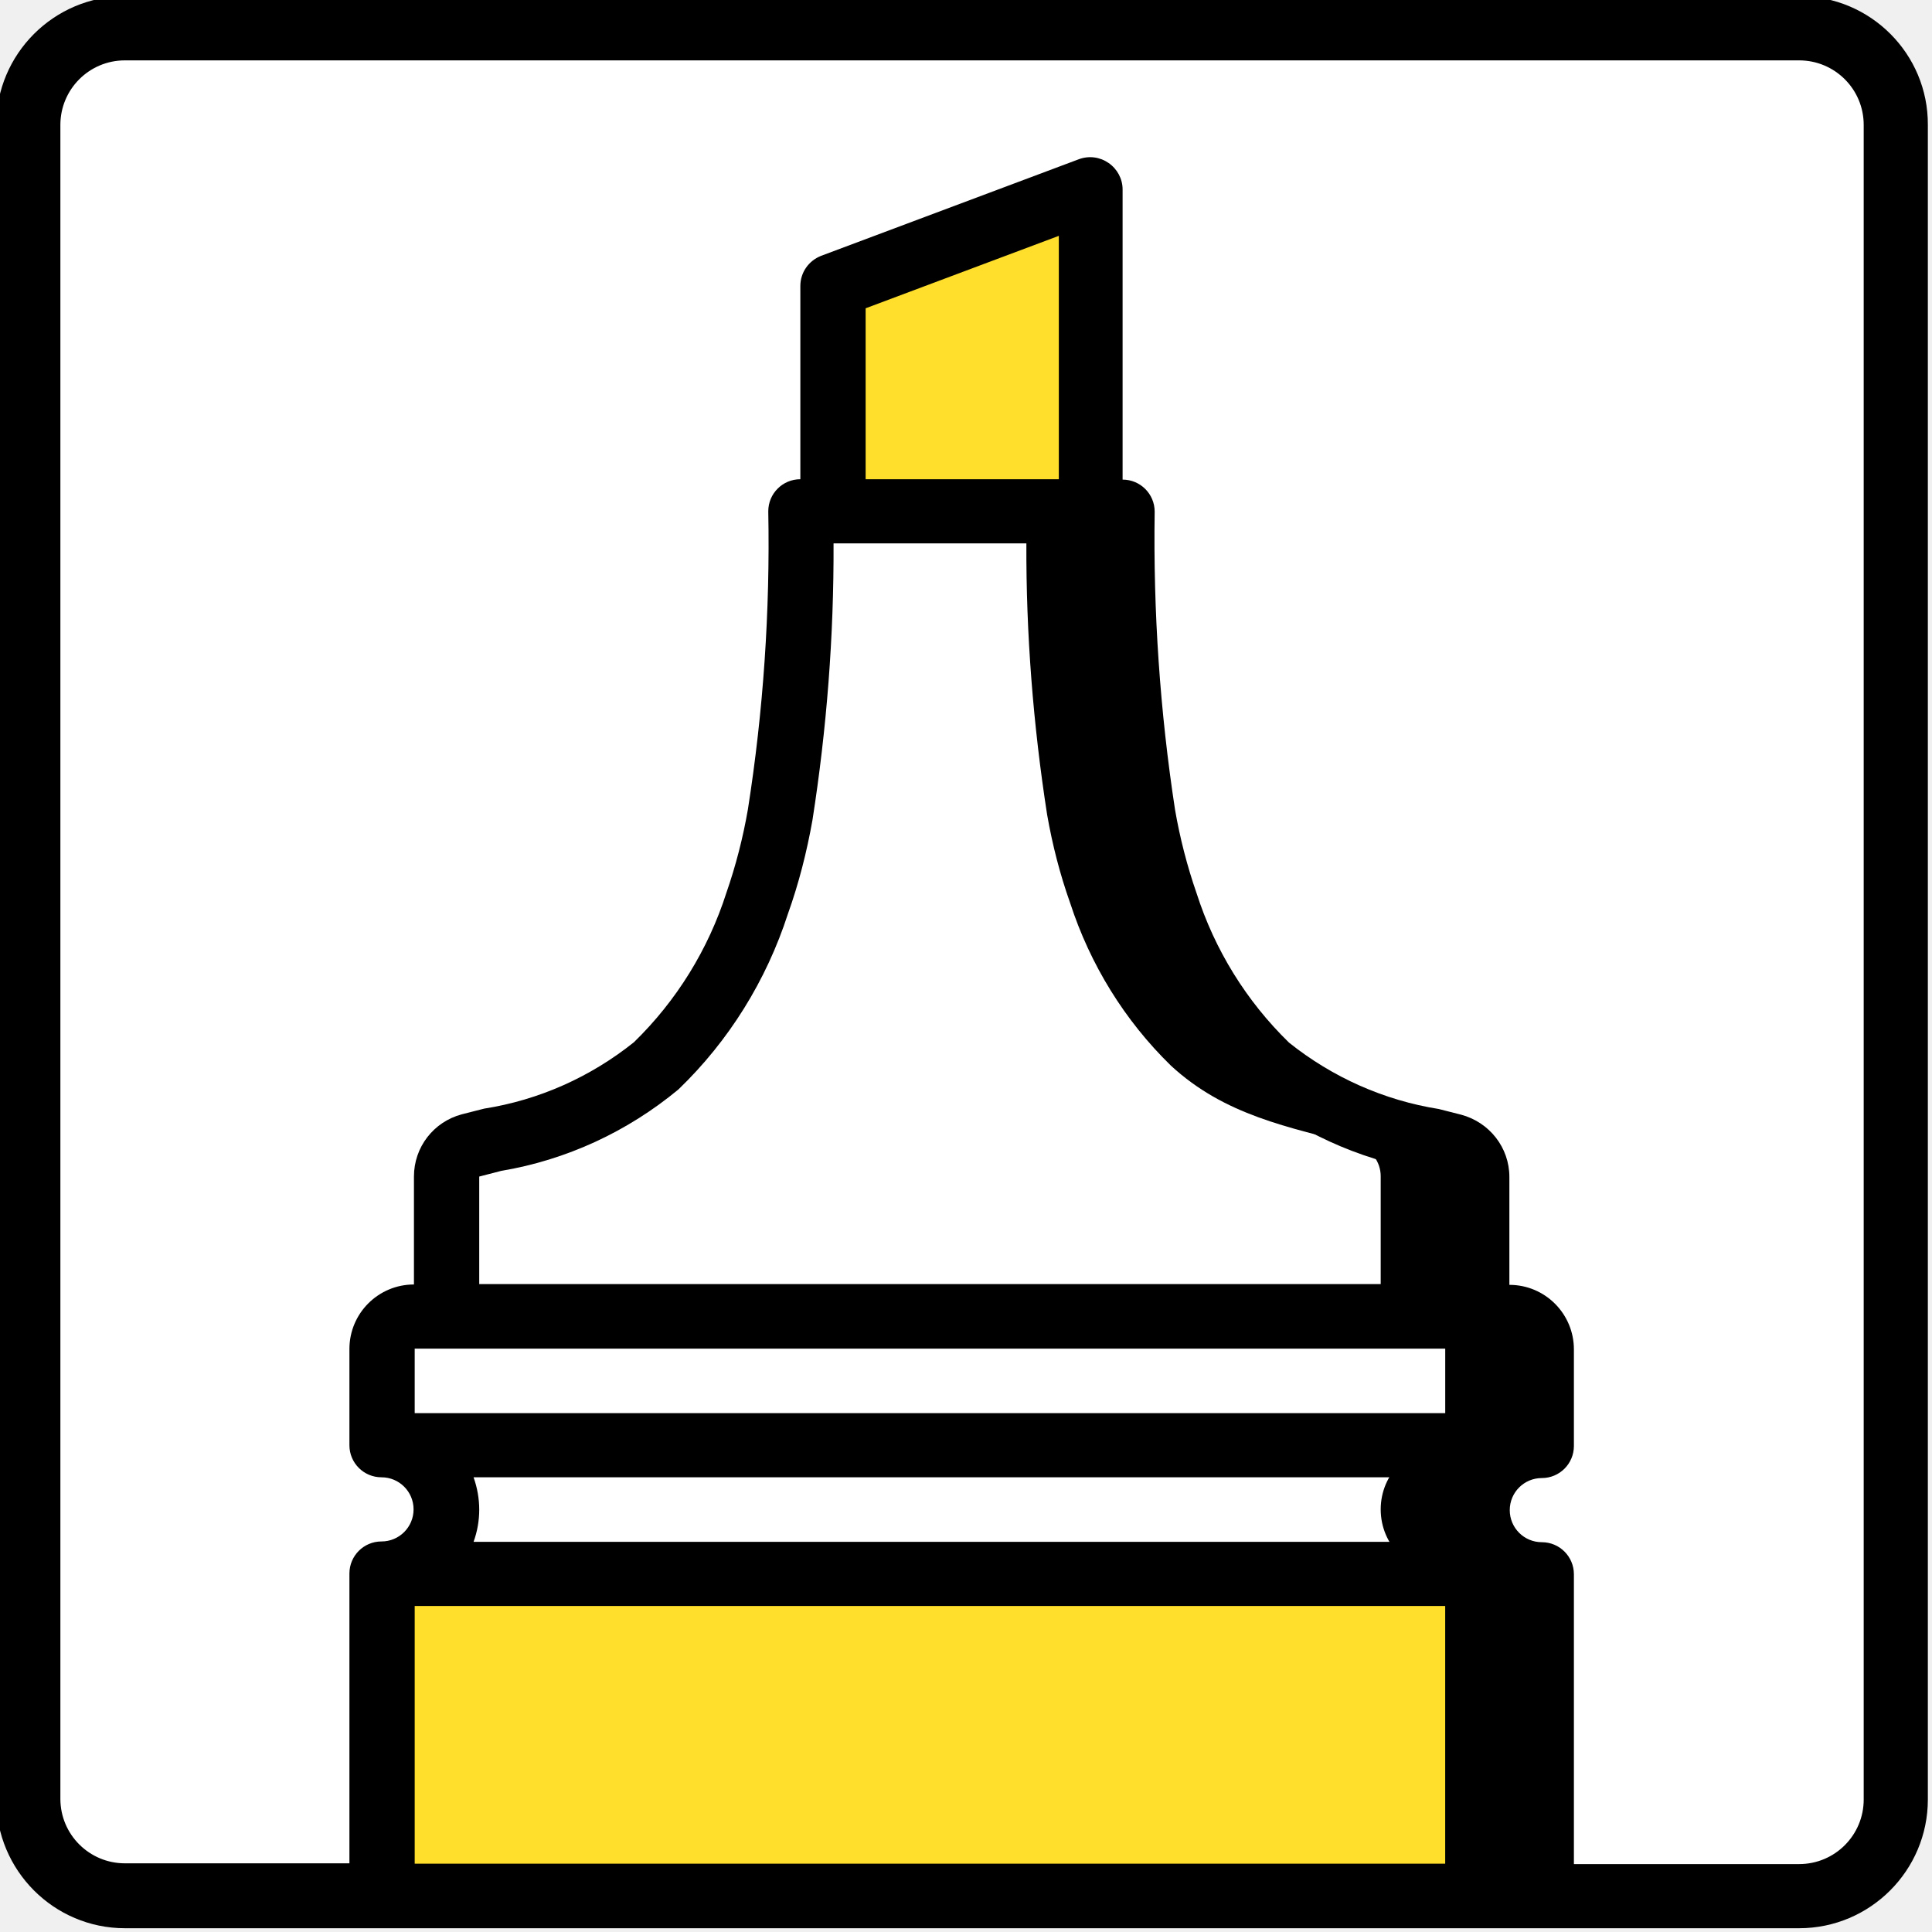
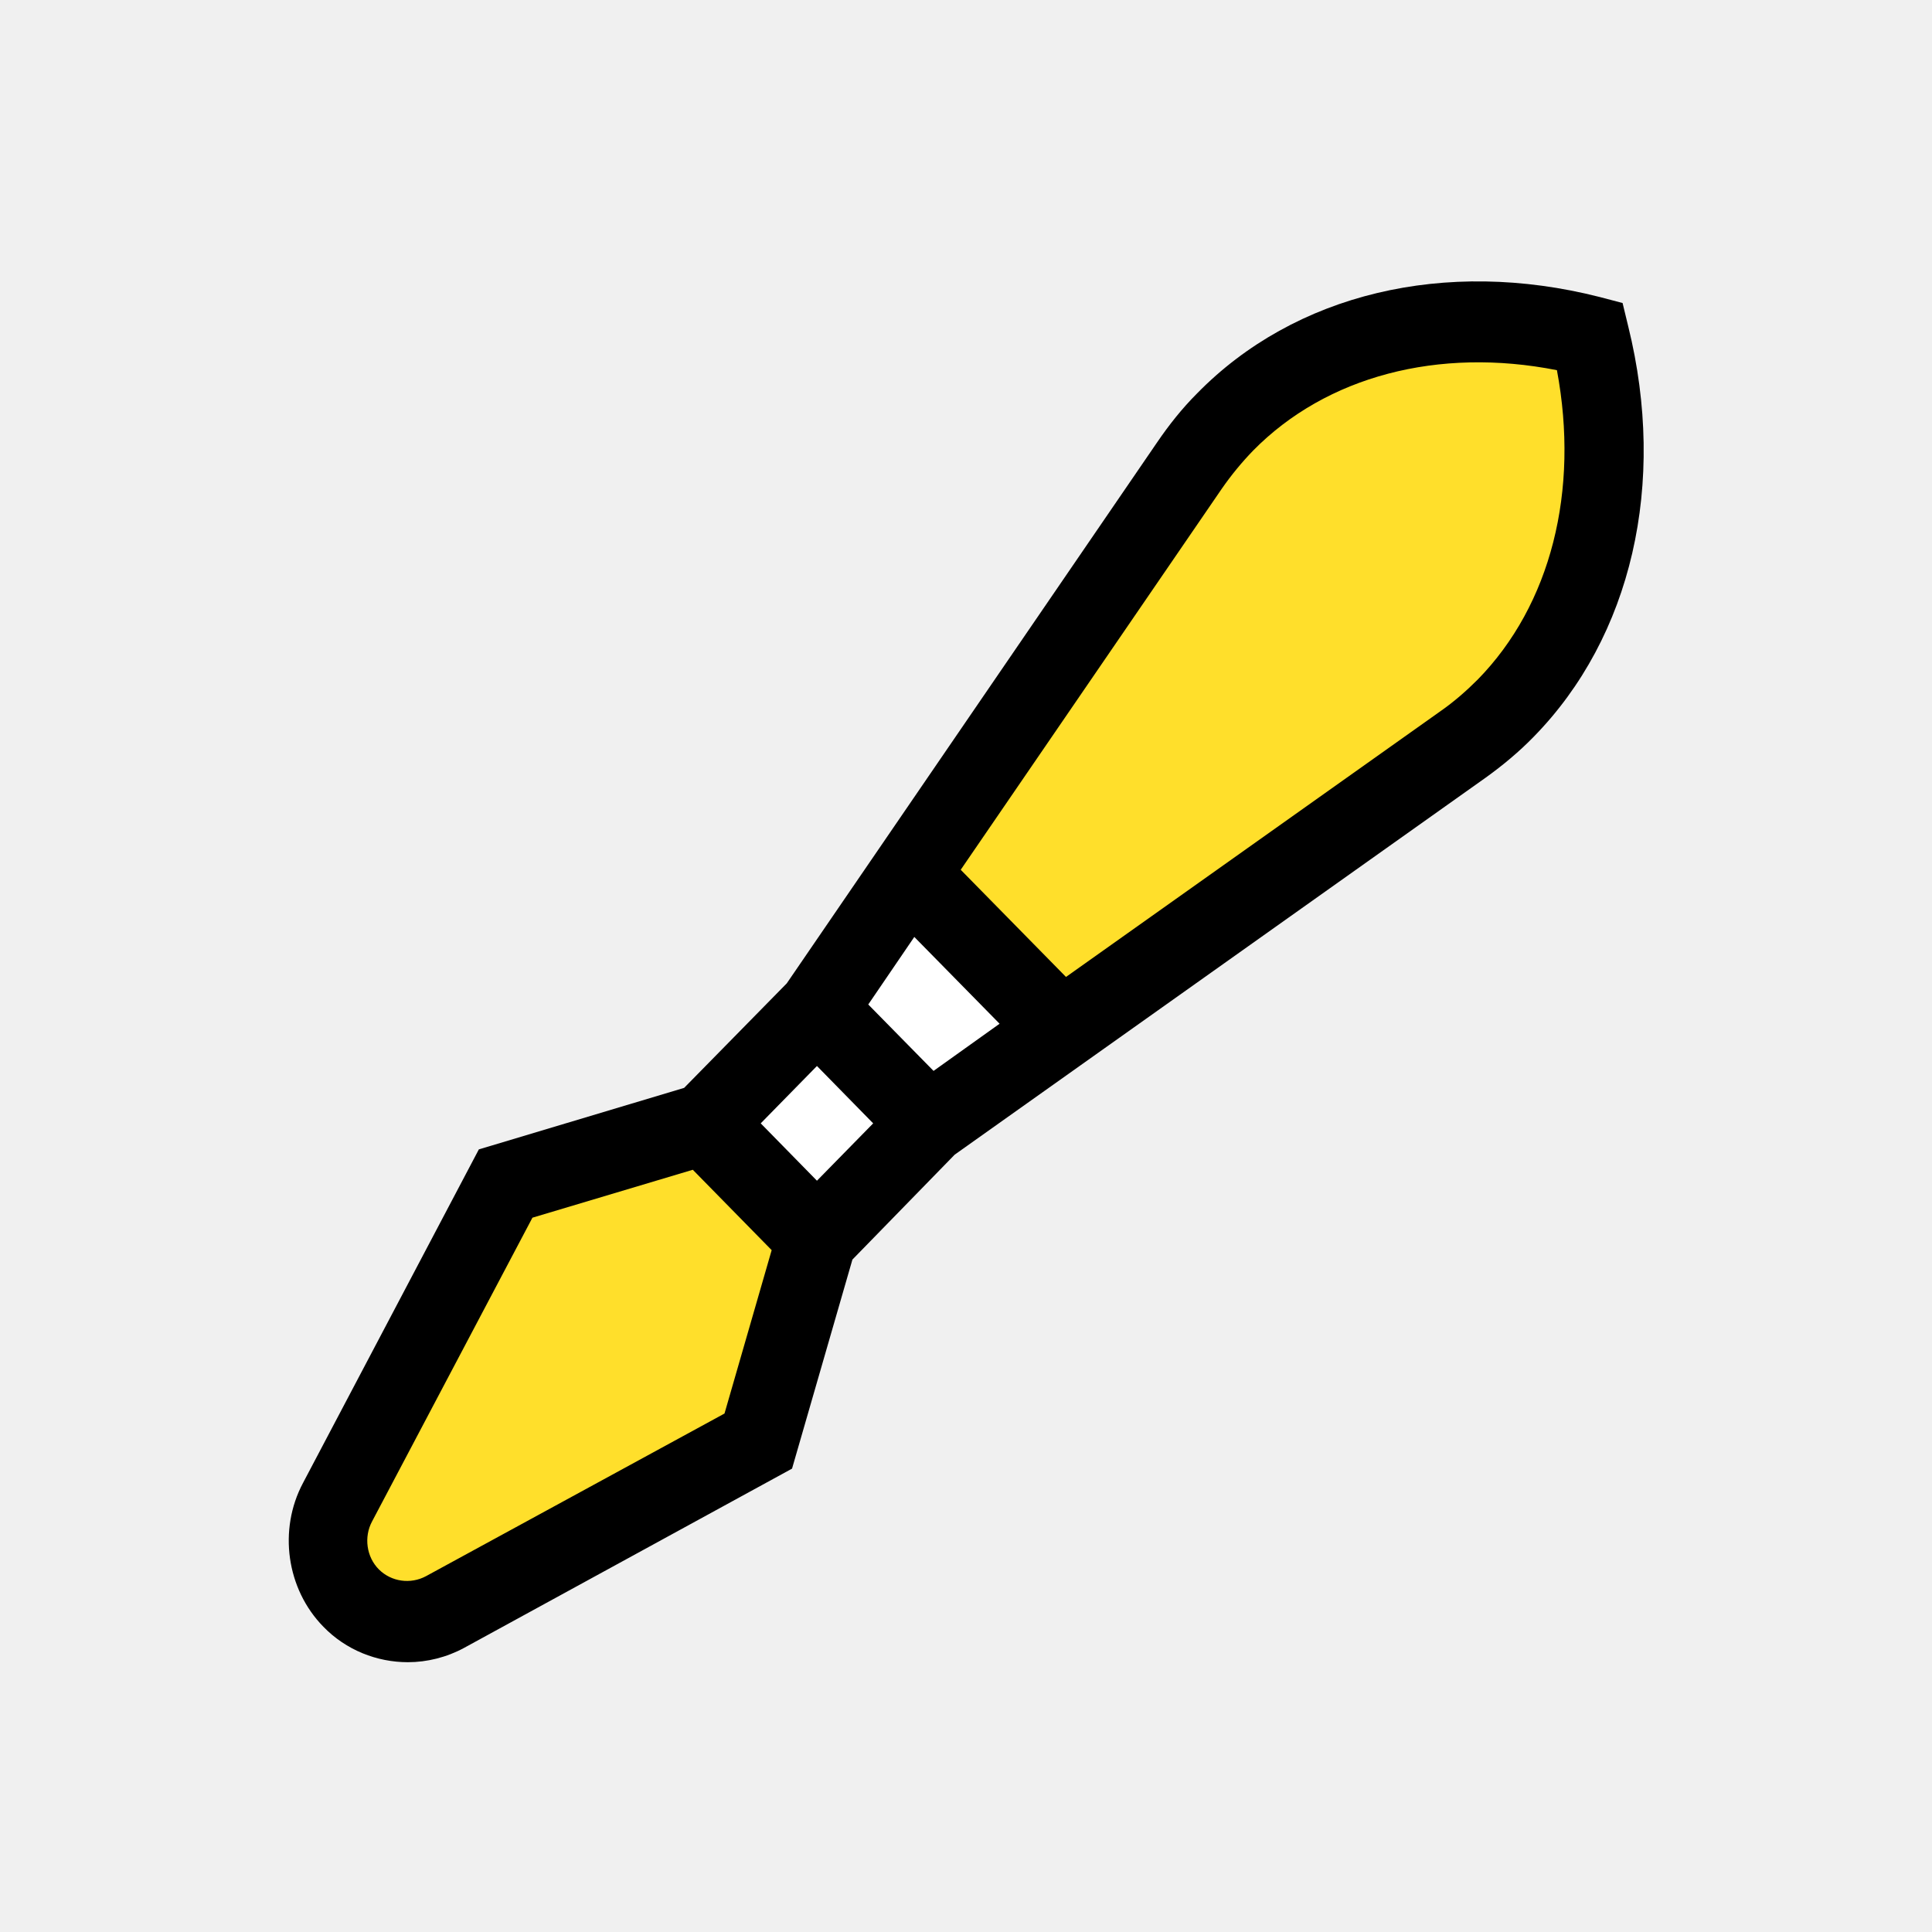
<svg xmlns="http://www.w3.org/2000/svg" version="1.1" id="Capa_1" x="0px" y="0px" viewBox="0 0 512 512" style="enable-background:new 0 0 512 512;" xml:space="preserve">
  <style type="text/css">
- 	.st0{fill:#FFFFFF;}
- 	.st1{fill:#FFDF2B;}
- 	.st2{fill:#66993E;}
+ 	.st0{fill:#FFDF2B;}
+ 	.st1{fill:#FFFFFF;}
</style>
  <g>
-     <path class="st0" d="M33.1,7.5h443.7c14.1,0,25.6,11.5,25.6,25.6v443.7c0,14.1-11.5,25.6-25.6,25.6H33.1   C19,502.5,7.5,491,7.5,476.9V33.1C7.5,19,19,7.5,33.1,7.5z" />
-     <path class="st0" d="M33.1,7.5h418.1c14.1,0,25.6,11.5,25.6,25.6v443.7c0,14.1-11.5,25.6-25.6,25.6H33.1   C19,502.5,7.5,491,7.5,476.9V33.1C7.5,19,19,7.5,33.1,7.5z" />
-     <polygon class="st1" points="220.9,144.1 220.9,75.8 289.1,50.2 289.1,144.1  " />
-     <path class="st0" d="M408.6,383v-25.6c0-4.7-3.8-8.5-8.5-8.5h-8.5v-37.1c0-3.8-2.6-7.2-6.3-8.2c-18.2-4.8-35.1-7.9-49.4-21.1   c-12.3-12-21.5-26.8-26.8-43.1c-2.6-7.6-4.6-15.5-6-23.4c-3.8-23.8-5.6-47.9-5.4-72c0-4.7-3.8-8.5-8.5-8.5h-68.4   c-4.7,0-8.5,3.8-8.5,8.5c0.2,24.1-1.7,48.2-5.4,72c-1.4,7.9-3.4,15.8-6,23.4c-5.3,16.3-14.5,31.1-26.8,43.1   c-14.3,13.2-31.1,16.3-49.4,21.1c-3.7,1-6.3,4.4-6.3,8.2v37.1h-8.5c-4.7,0-8.5,3.8-8.5,8.5V383c9.4,0,17.1,7.6,17.1,17.1   s-7.6,17.1-17.1,17.1v85.3h307.2v-85.3c-9.4,0-17.1-7.6-17.1-17.1S399.2,383,408.6,383z" />
-     <rect x="101.4" y="417.1" class="st2" width="307.2" height="85.3" />
-     <rect x="101.4" y="417.1" class="st1" width="281.6" height="85.3" />
-     <path class="st0" d="M383,357.4V383H101.4v-25.6c0-4.7,3.8-8.5,8.5-8.5h264.5C379.2,348.9,383,352.7,383,357.4L383,357.4z" />
-     <path d="M408.6,357.4V383H383v-25.6c0-4.7-3.8-8.5-8.5-8.5h25.6C404.8,348.9,408.6,352.7,408.6,357.4L408.6,357.4z" />
+     <path class="st0" d="M243.6,220.9L343.6,86h54.1h24.8c0,0-8.5,82.5-7.9,79.8c0.6-2.8-136.1,103.1-136.1,103.1L243.6,220.9z" />
+     <polygon class="st0" points="137.3,317 188.6,297.8 216.5,332.6 196,385.5 108.8,434.4 89.6,414.2 133.6,321.5  " />
+     <path class="st1" d="M188.6,289.5c2.8,0,55-54.1,55-54.1l30.3,37.1c0,0-46.8,46.2-50.4,49c-3.7,2.9-34.9-23.8-34.9-23.8l-16.5,1.9   L188.6,289.5z" />
    <g>
-       <path d="M365.9,311.7c0-3.8-2.5-7.2-6.2-8.2c-18.3-4.8-35.1-7.9-49.4-21.1c-12.3-12-21.4-26.8-26.7-43.1    c-2.7-7.6-4.7-15.4-6.1-23.4c-3.7-23.8-5.6-47.9-5.5-72c0-2.2-0.9-4.4-2.5-6s-3.7-2.5-6-2.5h25.6c2.2,0,4.4,0.9,6,2.5    s2.5,3.7,2.5,6c-0.1,24.1,1.7,48.2,5.5,72c1.4,7.9,3.4,15.8,6.1,23.4c5.3,16.3,14.4,31.1,26.7,43.1c14.3,13.2,31.1,16.3,49.4,21.1    c3.7,1,6.2,4.4,6.2,8.2v37.1h-25.6V311.7L365.9,311.7z" />
-       <path d="M408.6,417.1v85.3H383v-85.3c-9.4,0-17.1-7.6-17.1-17.1s7.7-17,17.1-17h25.4c-9.4,0.1-16.9,7.8-16.9,17.2    C391.6,409.5,399.2,417.1,408.6,417.1L408.6,417.1z" />
+       <path d="M431.5,86.5l-1.5-6.2l-6.1-1.6c-40.9-10.4-80.8-0.9-106.7,25.6c-3.9,3.9-7.4,8.3-10.6,13l-98.1,143.3l-27.2,27.7    l-54.4,16.3l-46.6,88.4c-6.6,12.4-4.4,28.1,5.4,38.1c6,6.2,14.2,9.4,22.4,9.4c5.1,0,10.3-1.3,14.9-3.8l86.9-47.5l16-55.4L253,306    l140.7-99.9c4.6-3.3,8.9-6.9,12.7-10.8C432.4,168.8,441.8,128.2,431.5,86.5L431.5,86.5z M230.1,266.2l12.2-17.9l22.6,23    l-17.5,12.5L230.1,266.2z M112.9,417.7c-4.1,2.2-9.2,1.5-12.5-1.8c-3.3-3.3-4-8.6-1.8-12.7l42.5-80.5l42.5-12.7l20.9,21.3    l-12.5,43.3L112.9,417.7z M216.5,312.9l-14.9-15.2l14.9-15.2l14.9,15.2L216.5,312.9z M391.6,180.1c-3,3-6.3,5.9-9.9,8.4    l-99.2,70.4l-27.9-28.4l69.2-101c2.5-3.6,5.3-7,8.3-10.1c19.4-19.7,49.1-27.5,80.5-21.3C418.6,130.1,411,160.3,391.6,180.1z" />
    </g>
-     <path d="M476.9-1H33.1C14.3-1-1,14.3-1,33.1v443.7c0,18.9,15.3,34.2,34.1,34.2h443.7c18.8,0,34.1-15.3,34.1-34.1V33.1   C511,14.3,495.7-1,476.9-1z M109.9,493.9v-68.3H400v68.3L109.9,493.9L109.9,493.9z M280.6,127h-51.2V81.7l51.2-19.2V127z    M215.3,217.4c3.8-24.3,5.7-48.8,5.6-73.4h68.3c-0.1,24.6,1.7,49.1,5.6,73.4c1.4,8.4,3.6,16.7,6.4,24.7c5.7,17.7,15.7,33.7,29,46.5   c13.5,11.2,29.7,18.6,47,21.6l5.8,1.5v28.6H127v-28.5l5.8-1.5c17.3-2.9,33.5-10.4,47-21.6c13.4-12.9,23.3-28.9,29-46.5   C211.7,234.1,213.8,225.8,215.3,217.4z M118.5,357.4L118.5,357.4h273.1h0.1h8.5v17.1H109.9v-17.1H118.5z M125.5,391.5h258.9   c-2,5.5-2,11.5,0,17.1H125.5C127.5,403.1,127.5,397.1,125.5,391.5z M493.9,476.9c0,9.4-7.6,17.1-17.1,17.1h-59.7v-76.8   c0-4.7-3.8-8.5-8.5-8.5s-8.5-3.8-8.5-8.5s3.8-8.5,8.5-8.5s8.5-3.8,8.5-8.5v-25.6c0-9.4-7.6-17.1-17.1-17.1v-28.6   c0-7.8-5.3-14.5-12.8-16.5l-5.9-1.5c-14.5-2.3-28.2-8.4-39.7-17.6c-11.3-11-19.7-24.6-24.5-39.6c-2.5-7.2-4.4-14.6-5.7-22.1   c-4-26.1-5.8-52.5-5.4-79c0-4.7-3.8-8.5-8.5-8.5V50.2c0-2.8-1.4-5.4-3.7-7c-2.3-1.6-5.2-2-7.9-1l-68.3,25.6c-3.3,1.3-5.5,4.4-5.5,8   V127c-4.7,0-8.5,3.8-8.5,8.5c0.5,26.4-1.3,52.9-5.4,79c-1.3,7.5-3.2,14.9-5.7,22.1c-4.8,15-13.2,28.6-24.5,39.6   c-11.5,9.2-25.1,15.3-39.7,17.6l-5.9,1.5c-7.5,2-12.7,8.7-12.7,16.5v28.6c-9.4,0-17.1,7.6-17.1,17.1V383c0,4.7,3.8,8.5,8.5,8.5   s8.5,3.8,8.5,8.5s-3.8,8.5-8.5,8.5s-8.5,3.8-8.5,8.5v76.8H33.1c-9.4,0-17.1-7.6-17.1-17.1V33.1C16,23.7,23.6,16,33.1,16h443.7   c9.4,0,17.1,7.6,17.1,17.1L493.9,476.9L493.9,476.9z" />
  </g>
</svg>
